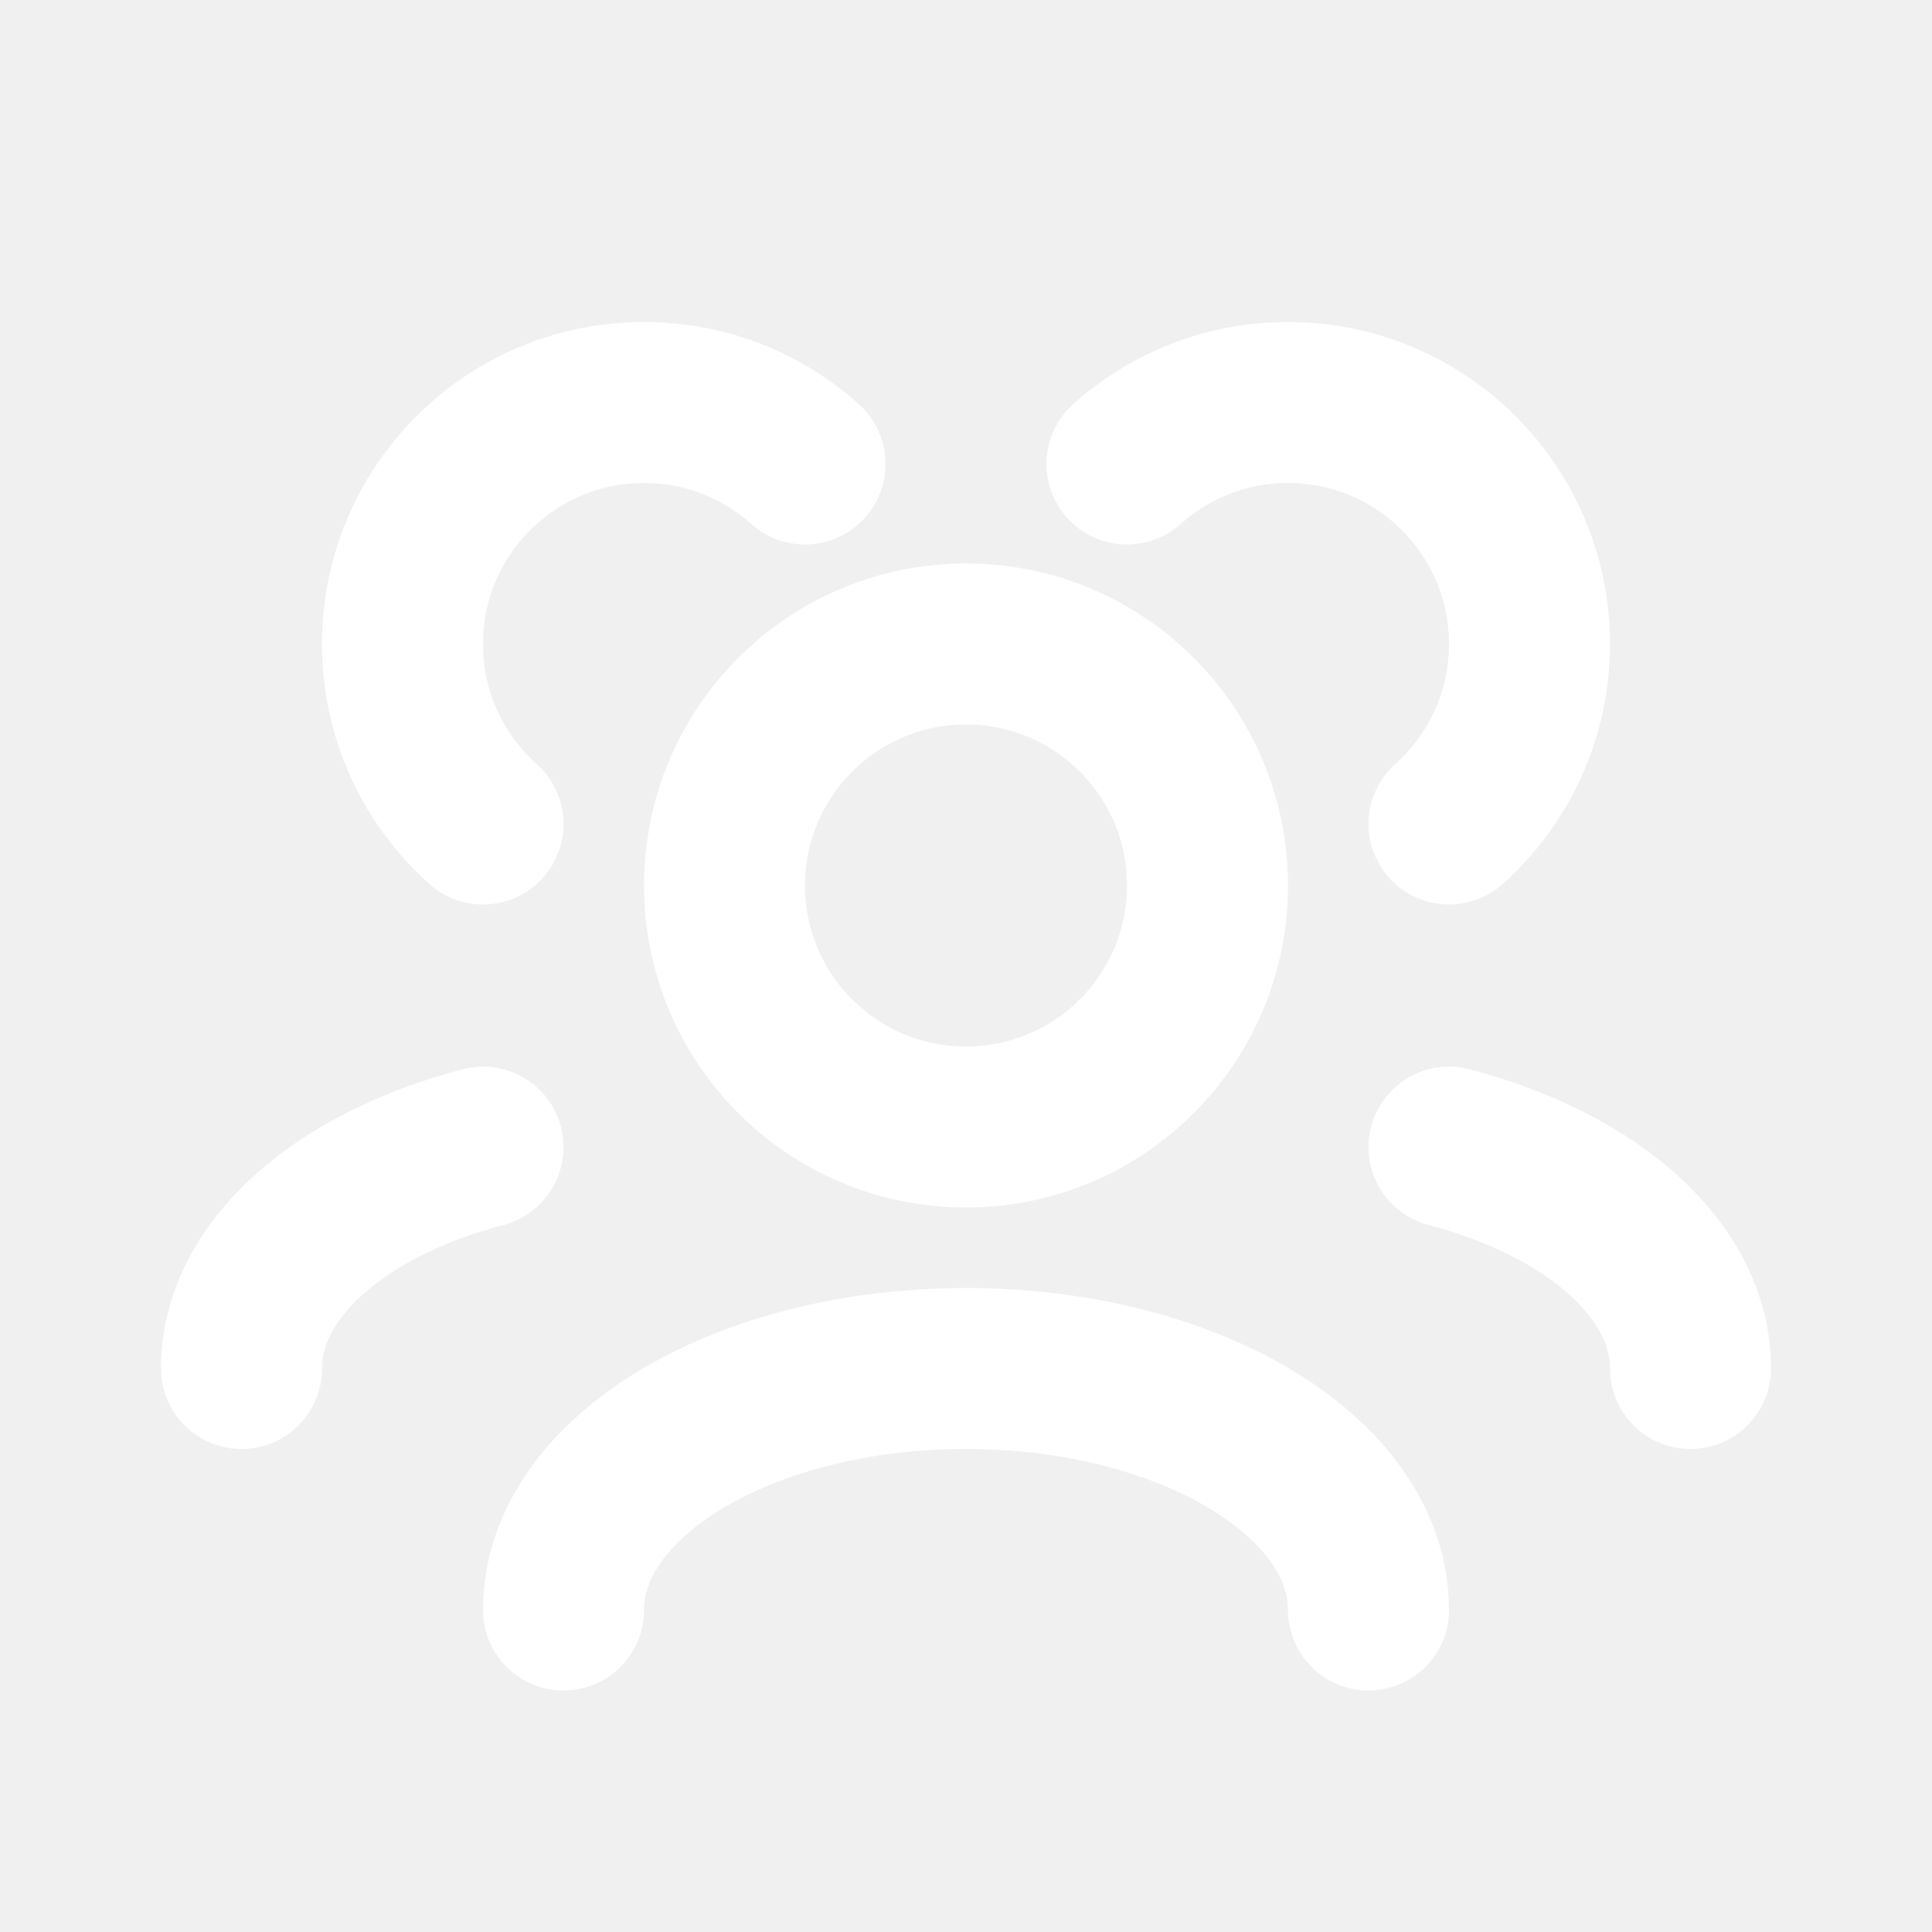
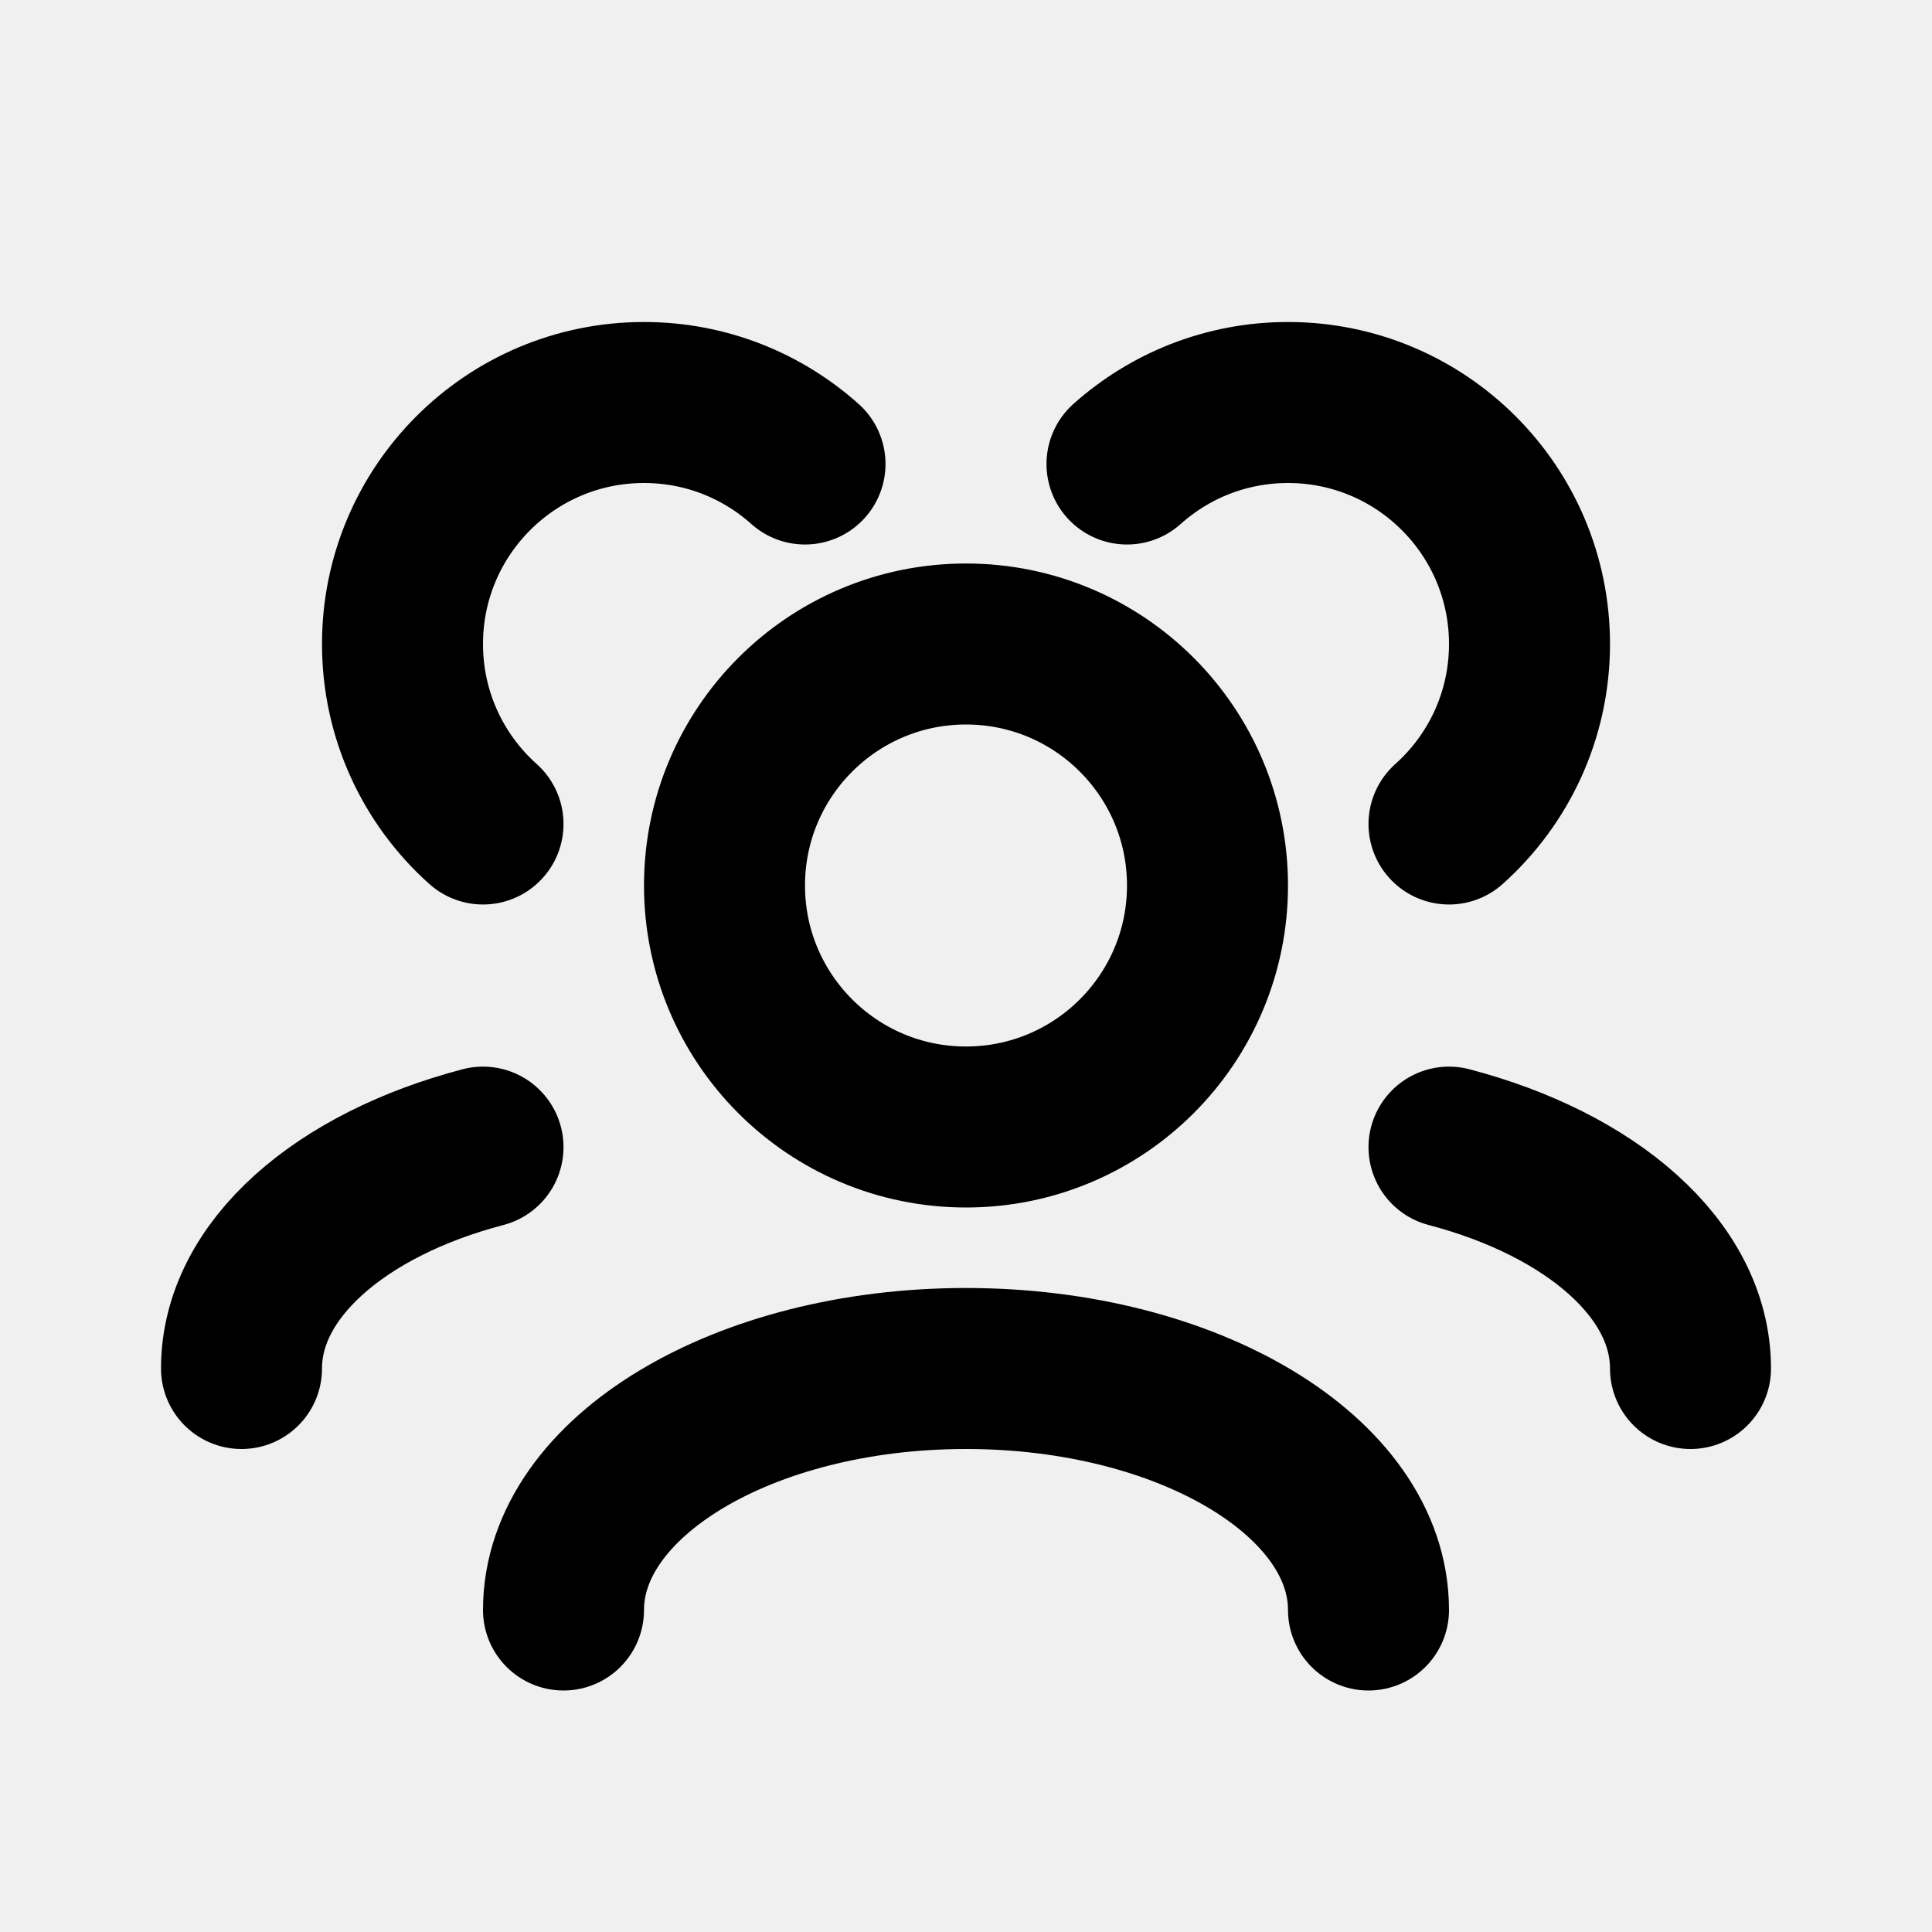
<svg xmlns="http://www.w3.org/2000/svg" width="24" height="24" viewBox="0 0 24 24" fill="none">
-   <path d="M17 20C17 18.343 14.761 17 12 17C9.239 17 7 18.343 7 20M21 17C21 15.77 19.766 14.713 18 14.25M3 17C3 15.77 4.234 14.713 6 14.25M18 10.236C18.614 9.687 19 8.889 19 8C19 6.343 17.657 5 16 5C15.232 5 14.531 5.289 14 5.764M6 10.236C5.386 9.687 5 8.889 5 8C5 6.343 6.343 5 8 5C8.768 5 9.469 5.289 10 5.764M12 14C10.343 14 9 12.657 9 11C9 9.343 10.343 8 12 8C13.657 8 15 9.343 15 11C15 12.657 13.657 14 12 14Z" stroke="white" stroke-width="2" stroke-linecap="round" stroke-linejoin="round" />
+   <path d="M17 20C17 18.343 14.761 17 12 17C9.239 17 7 18.343 7 20M21 17C21 15.77 19.766 14.713 18 14.25M3 17C3 15.77 4.234 14.713 6 14.25M18 10.236C18.614 9.687 19 8.889 19 8C19 6.343 17.657 5 16 5C15.232 5 14.531 5.289 14 5.764M6 10.236C5.386 9.687 5 8.889 5 8C5 6.343 6.343 5 8 5C8.768 5 9.469 5.289 10 5.764M12 14C10.343 14 9 12.657 9 11C9 9.343 10.343 8 12 8C13.657 8 15 9.343 15 11C15 12.657 13.657 14 12 14Z" stroke="currentColor" stroke-width="2" stroke-linecap="round" stroke-linejoin="round" />
</svg>
